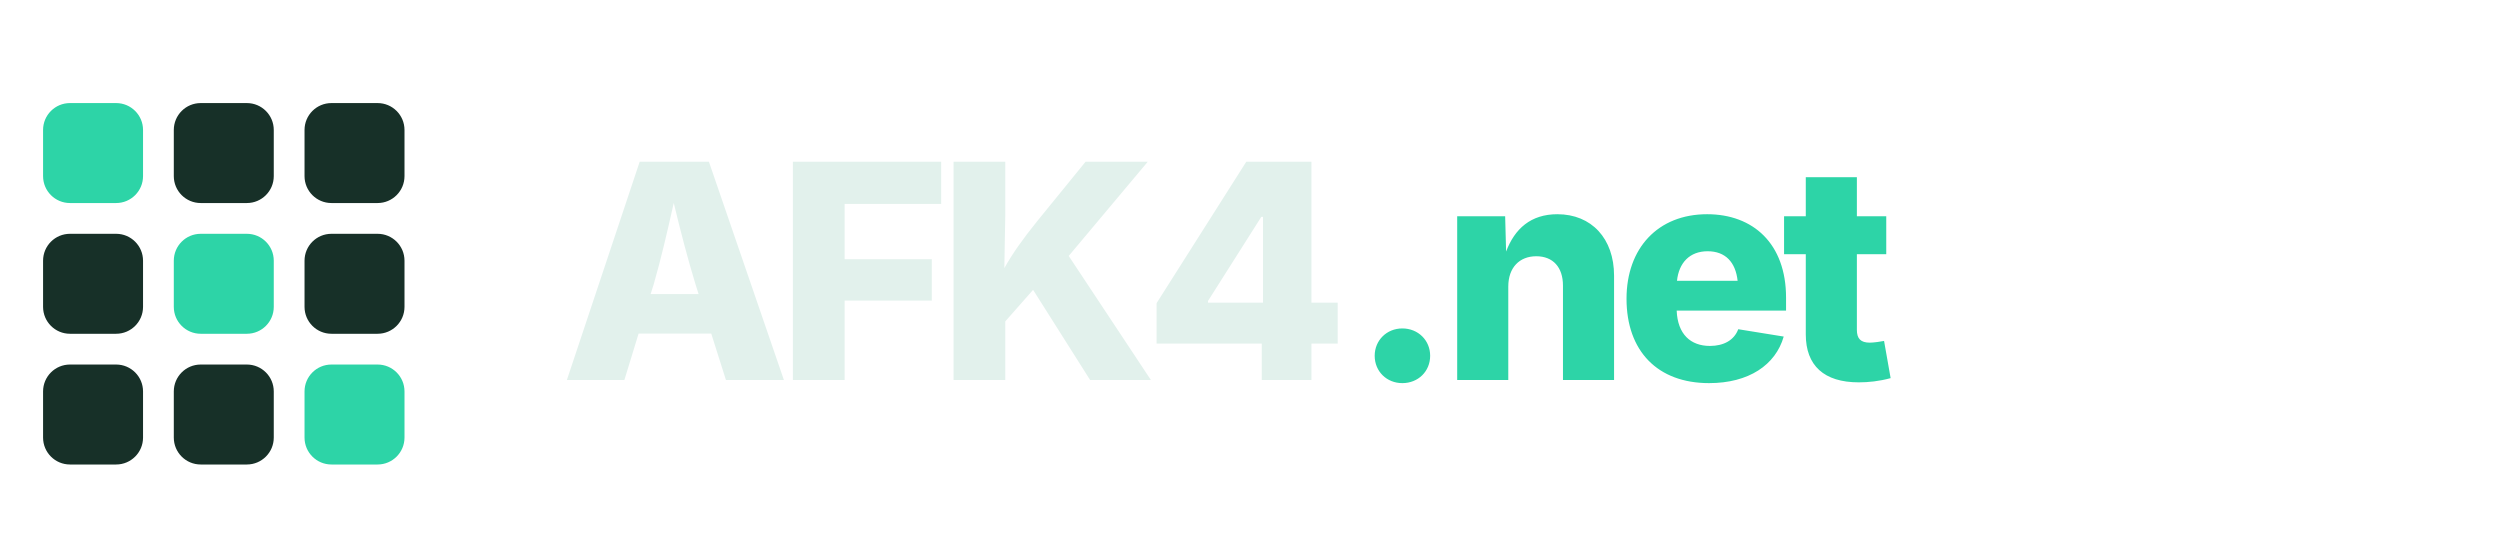
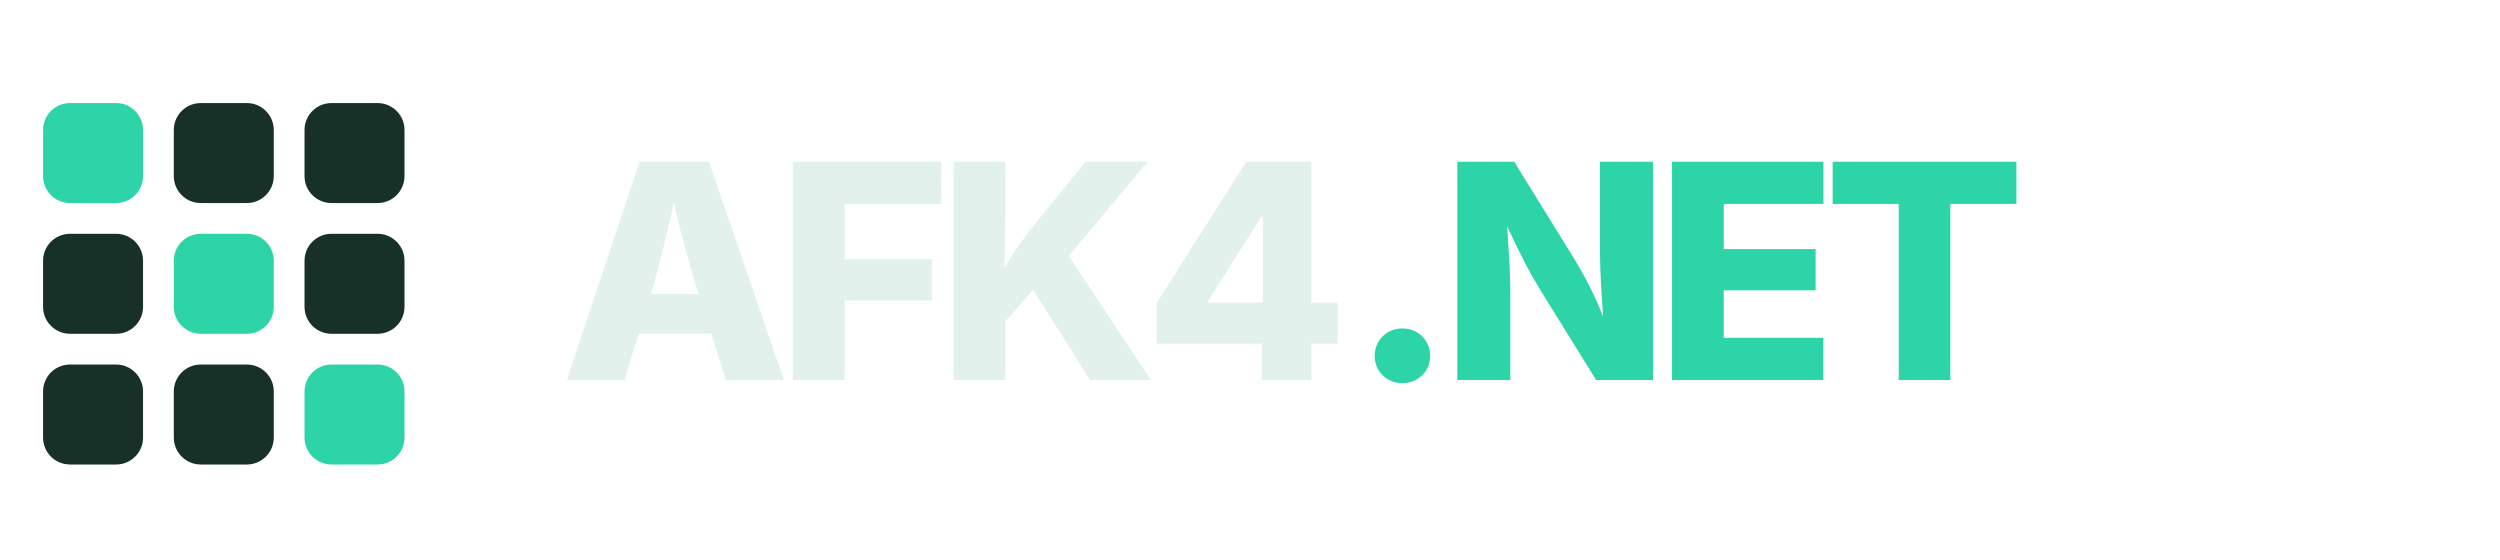
<svg xmlns="http://www.w3.org/2000/svg" viewBox="0 0 250 56" width="250" height="56" role="img" aria-label="AFK4.NET">
  <g transform="translate(2 8) scale(0.769)">
    <rect x="3" y="3" width="13" height="13" rx="3.5" fill="#2DD4A7" />
    <rect x="20" y="3" width="13" height="13" rx="3.5" fill="#173028" />
    <rect x="37" y="3" width="13" height="13" rx="3.5" fill="#173028" />
    <rect x="3" y="20" width="13" height="13" rx="3.5" fill="#173028" />
    <rect x="20" y="20" width="13" height="13" rx="3.5" fill="#2DD4A7" />
    <rect x="37" y="20" width="13" height="13" rx="3.5" fill="#173028" />
    <rect x="3" y="37" width="13" height="13" rx="3.5" fill="#173028" />
    <rect x="20" y="37" width="13" height="13" rx="3.5" fill="#173028" />
    <rect x="37" y="37" width="13" height="13" rx="3.5" fill="#2DD4A7" />
  </g>
-   <text x="56" y="38" font-family="Inter, 'Segoe UI', system-ui, sans-serif" font-size="30" font-weight="800" letter-spacing="-1.5" fill="#E2F1EC">AFK4<tspan fill="#2DD4A7">.net</tspan>
+   <text x="56" y="38" font-family="Inter, 'Segoe UI', system-ui, sans-serif" font-size="30" font-weight="800" letter-spacing="-1.5" fill="#E2F1EC">AFK4<tspan fill="#2DD4A7">.NET</tspan>
  </text>
</svg>
